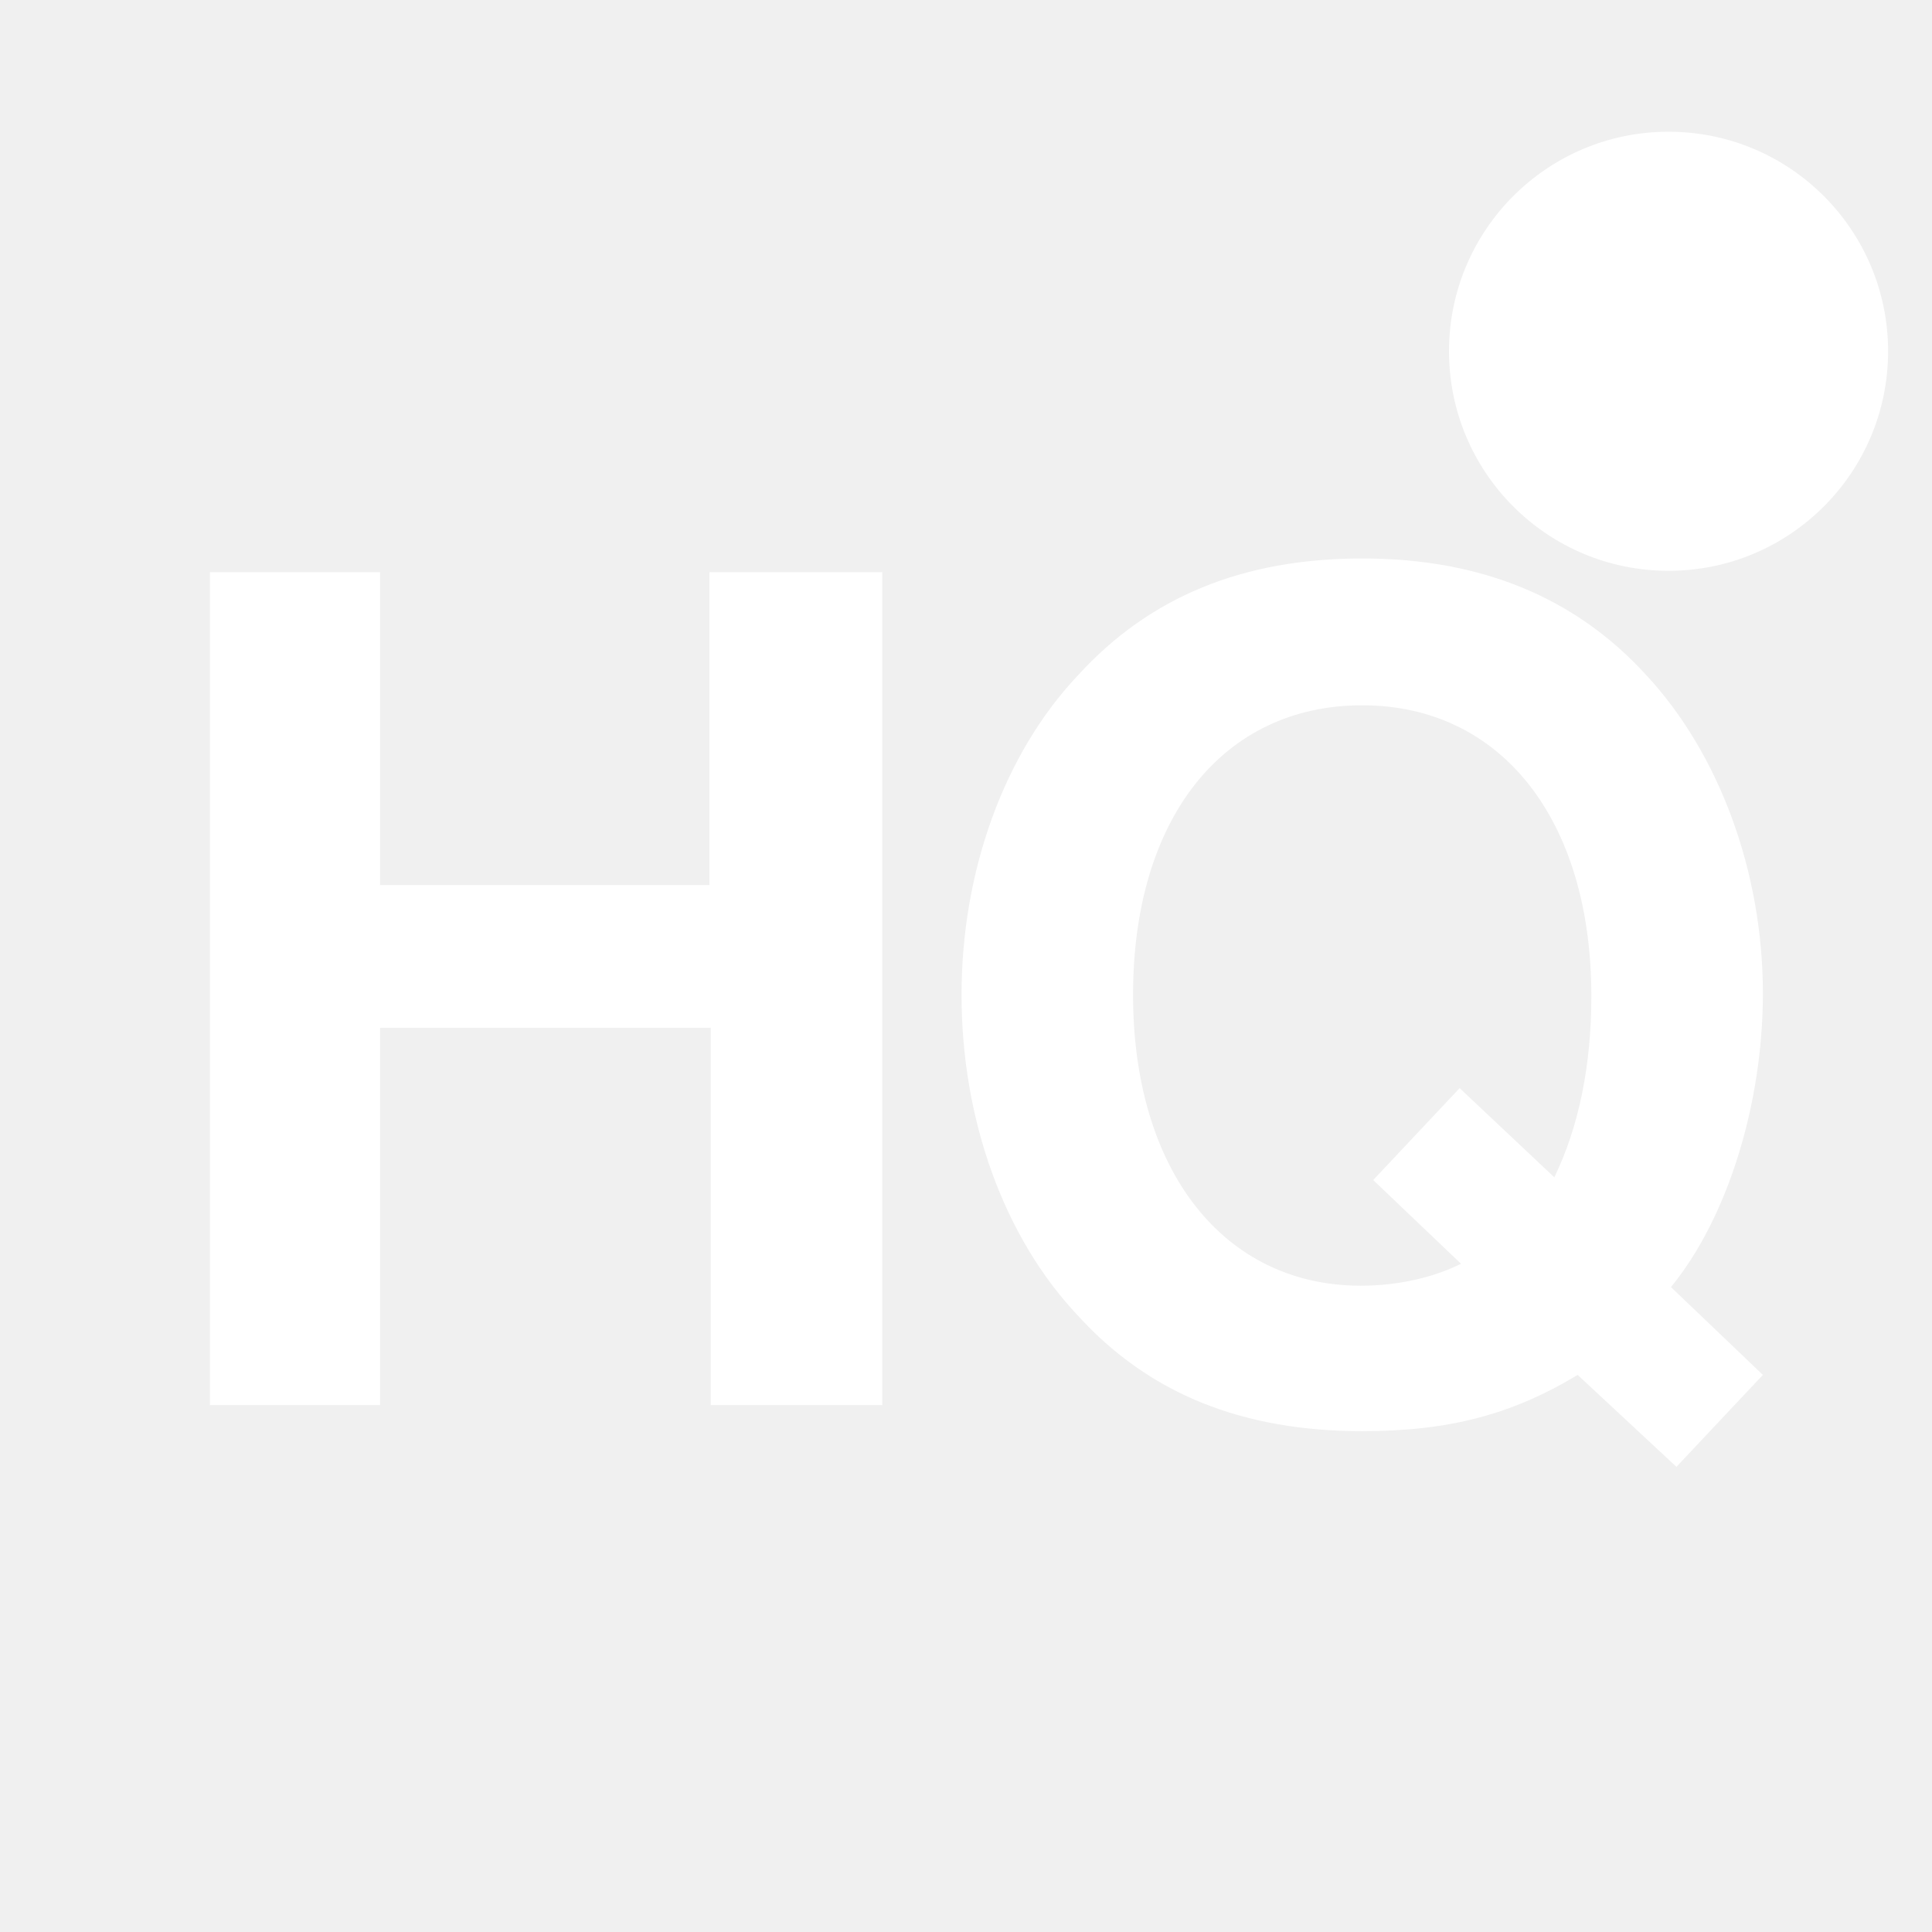
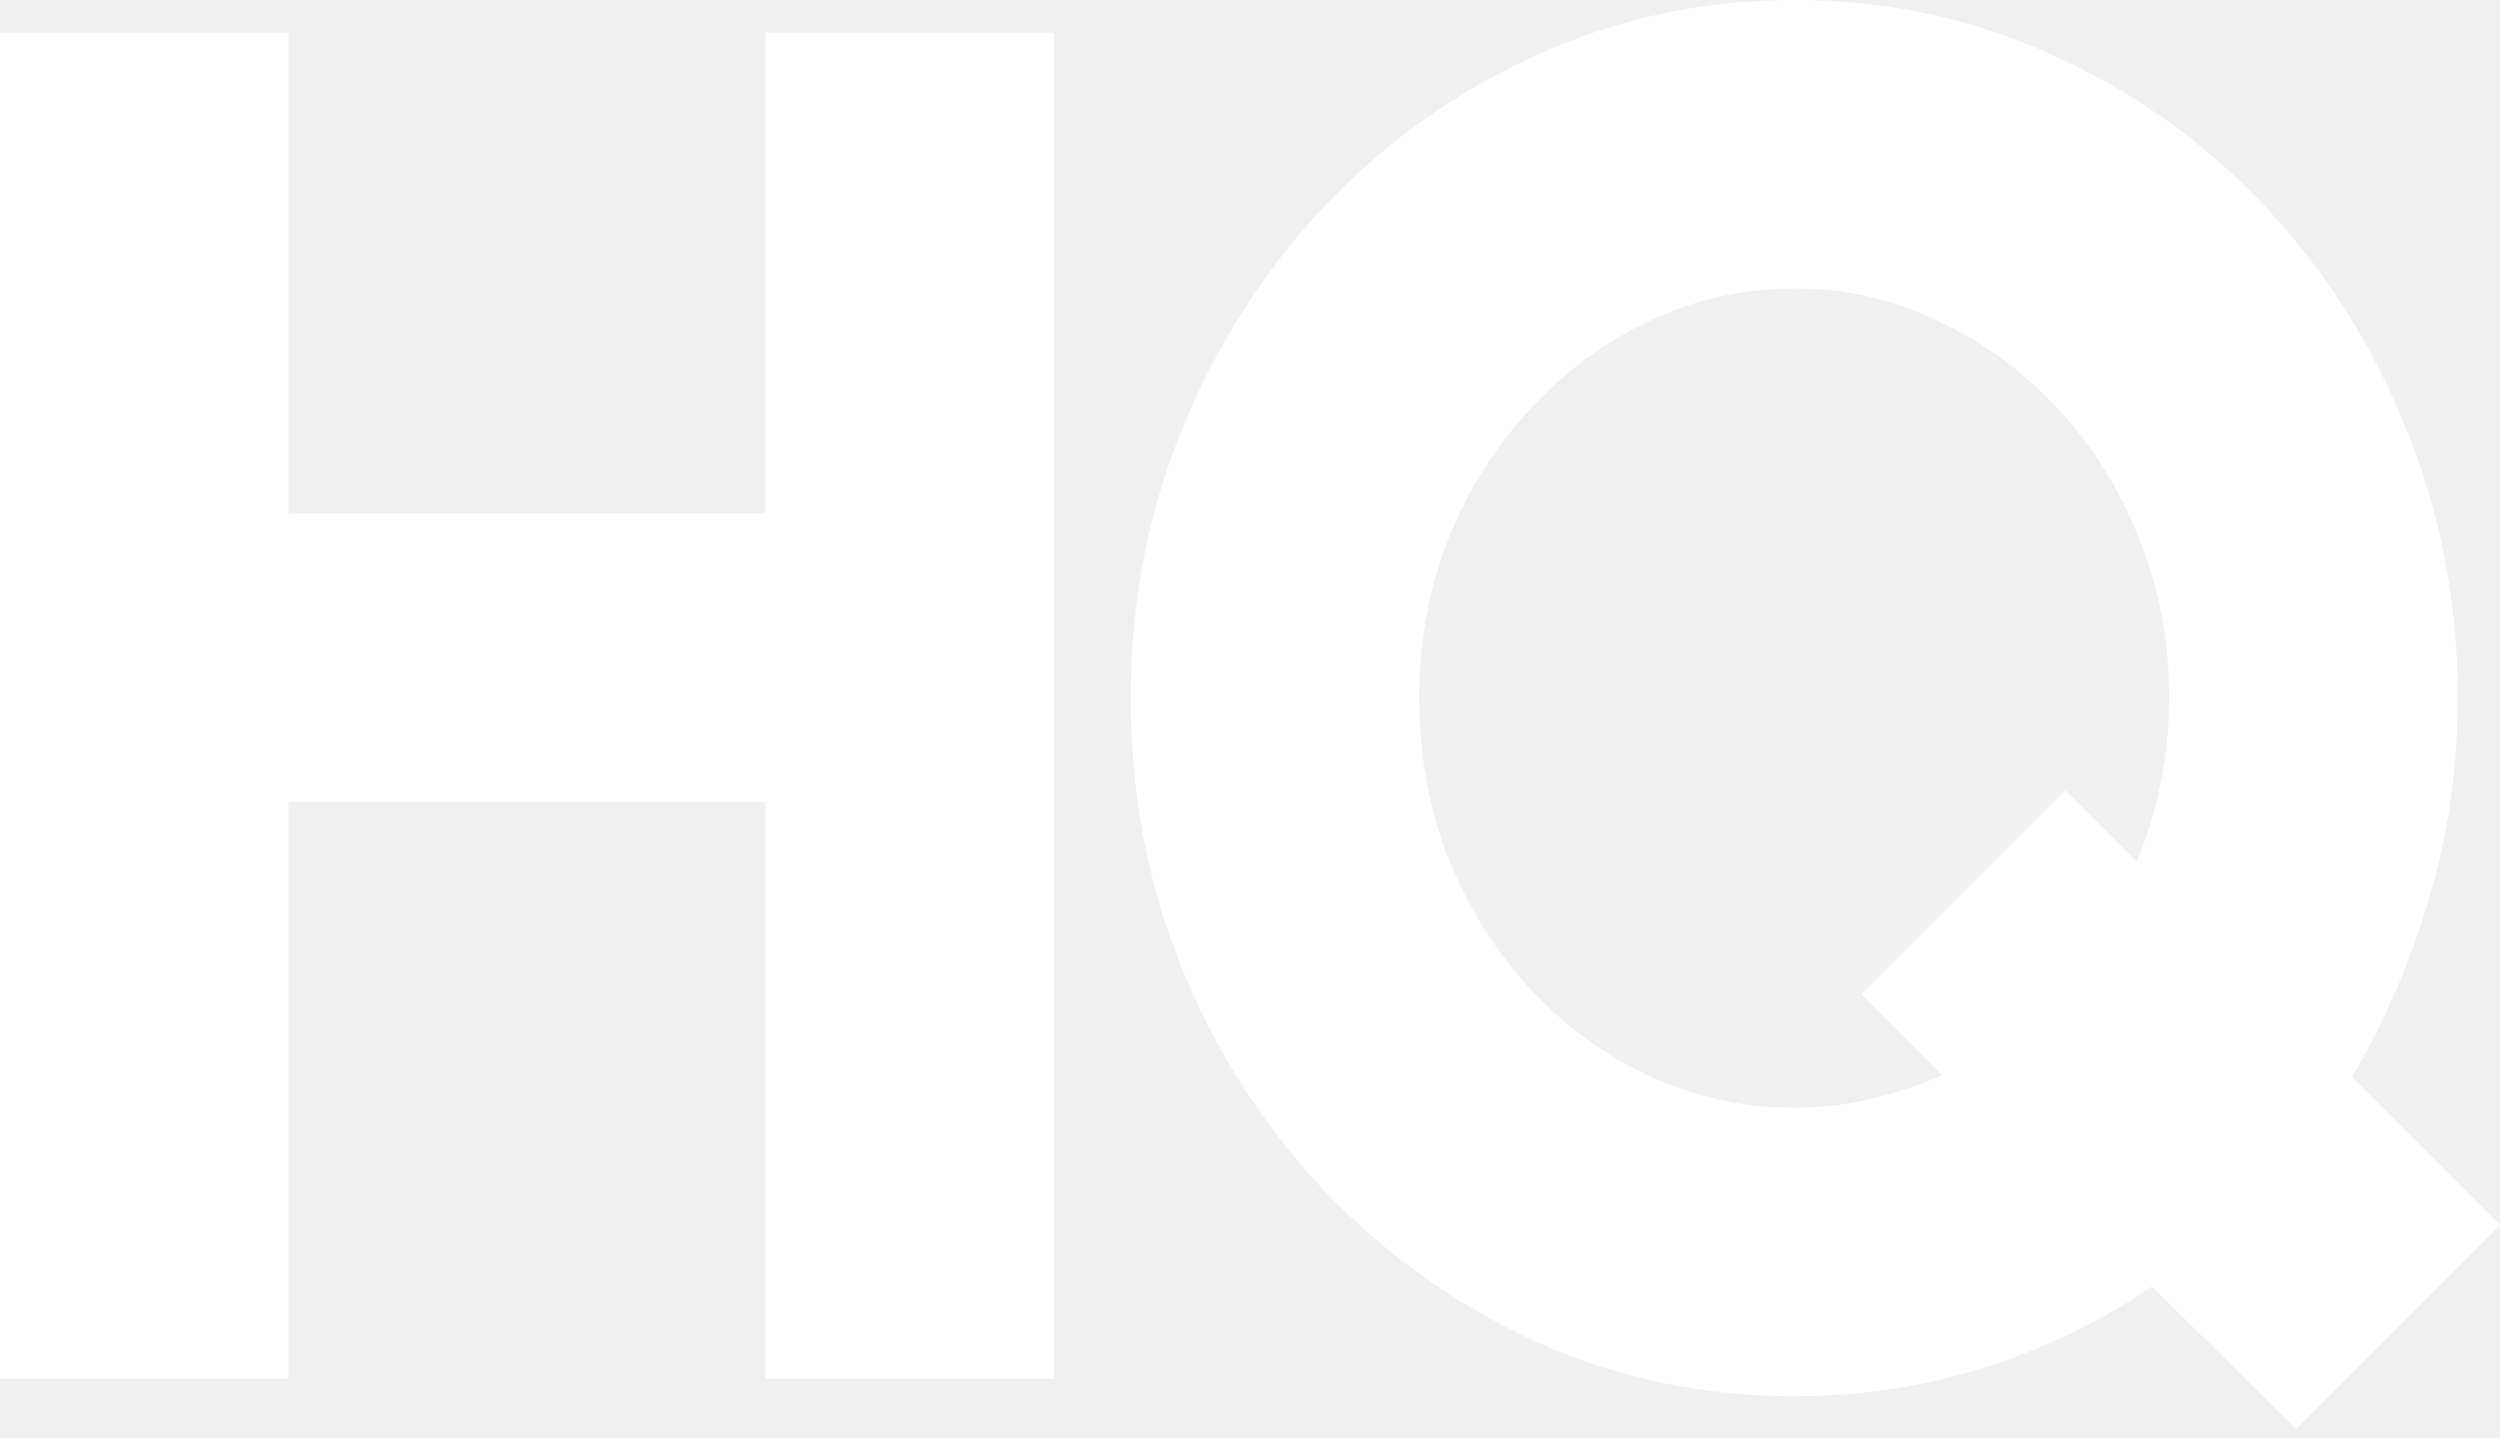
- <svg xmlns="http://www.w3.org/2000/svg" viewBox="0 0 22 22" width="22" height="22">
-   <text x="11" y="16" text-anchor="middle" fill="white" font-family="Helvetica, Arial, sans-serif" font-weight="700" font-size="13" letter-spacing="-0.5">HQ</text>
-   <circle cx="19" cy="4" r="2.5" fill="white" />
+ <svg xmlns="http://www.w3.org/2000/svg" width="280" height="161" viewBox="0 0 280 161" fill="none">
+   <path d="M85.725 3.662H118.034V154.434H85.725V89.818H32.309V154.434H0V3.662H32.309V57.509H85.725V3.662Z" fill="white" />
+   <path d="M257.169 160.035L241.014 144.096C235.343 147.973 229.096 150.988 222.276 153.142C215.527 155.296 208.419 156.373 200.952 156.373C190.757 156.373 181.172 154.363 172.197 150.342C163.223 146.25 155.325 140.65 148.505 133.542C141.684 126.362 136.335 118.07 132.458 108.664C128.581 99.187 126.642 89.028 126.642 78.186C126.642 67.417 128.581 57.33 132.458 47.924C136.335 38.447 141.684 30.119 148.505 22.939C155.325 15.759 163.223 10.159 172.197 6.139C181.172 2.046 190.757 0 200.952 0C211.219 0 220.84 2.046 229.814 6.139C238.789 10.159 246.686 15.759 253.507 22.939C260.328 30.119 265.641 38.447 269.446 47.924C273.323 57.33 275.261 67.417 275.261 78.186C275.261 86.012 274.184 93.515 272.031 100.695C269.948 107.803 267.077 114.444 263.415 120.618L280 137.203L257.169 160.035ZM200.952 124.065C203.896 124.065 206.732 123.741 209.46 123.095C212.26 122.449 214.952 121.552 217.537 120.403L208.491 111.357L231.322 88.525L239.291 96.495C240.512 93.695 241.409 90.751 241.984 87.664C242.63 84.576 242.953 81.417 242.953 78.186C242.953 71.868 241.84 65.945 239.614 60.417C237.461 54.889 234.445 50.042 230.568 45.878C226.691 41.642 222.204 38.339 217.106 35.97C212.08 33.529 206.696 32.309 200.952 32.309C195.208 32.309 189.788 33.529 184.69 35.97C179.664 38.339 175.213 41.642 171.336 45.878C167.459 50.042 164.407 54.889 162.182 60.417C160.028 65.945 158.951 71.868 158.951 78.186C158.951 84.505 160.028 90.464 162.182 96.064C164.407 101.592 167.459 106.474 171.336 110.71C175.213 114.875 179.664 118.141 184.69 120.511C189.788 122.88 195.208 124.065 200.952 124.065Z" fill="white" />
</svg>
